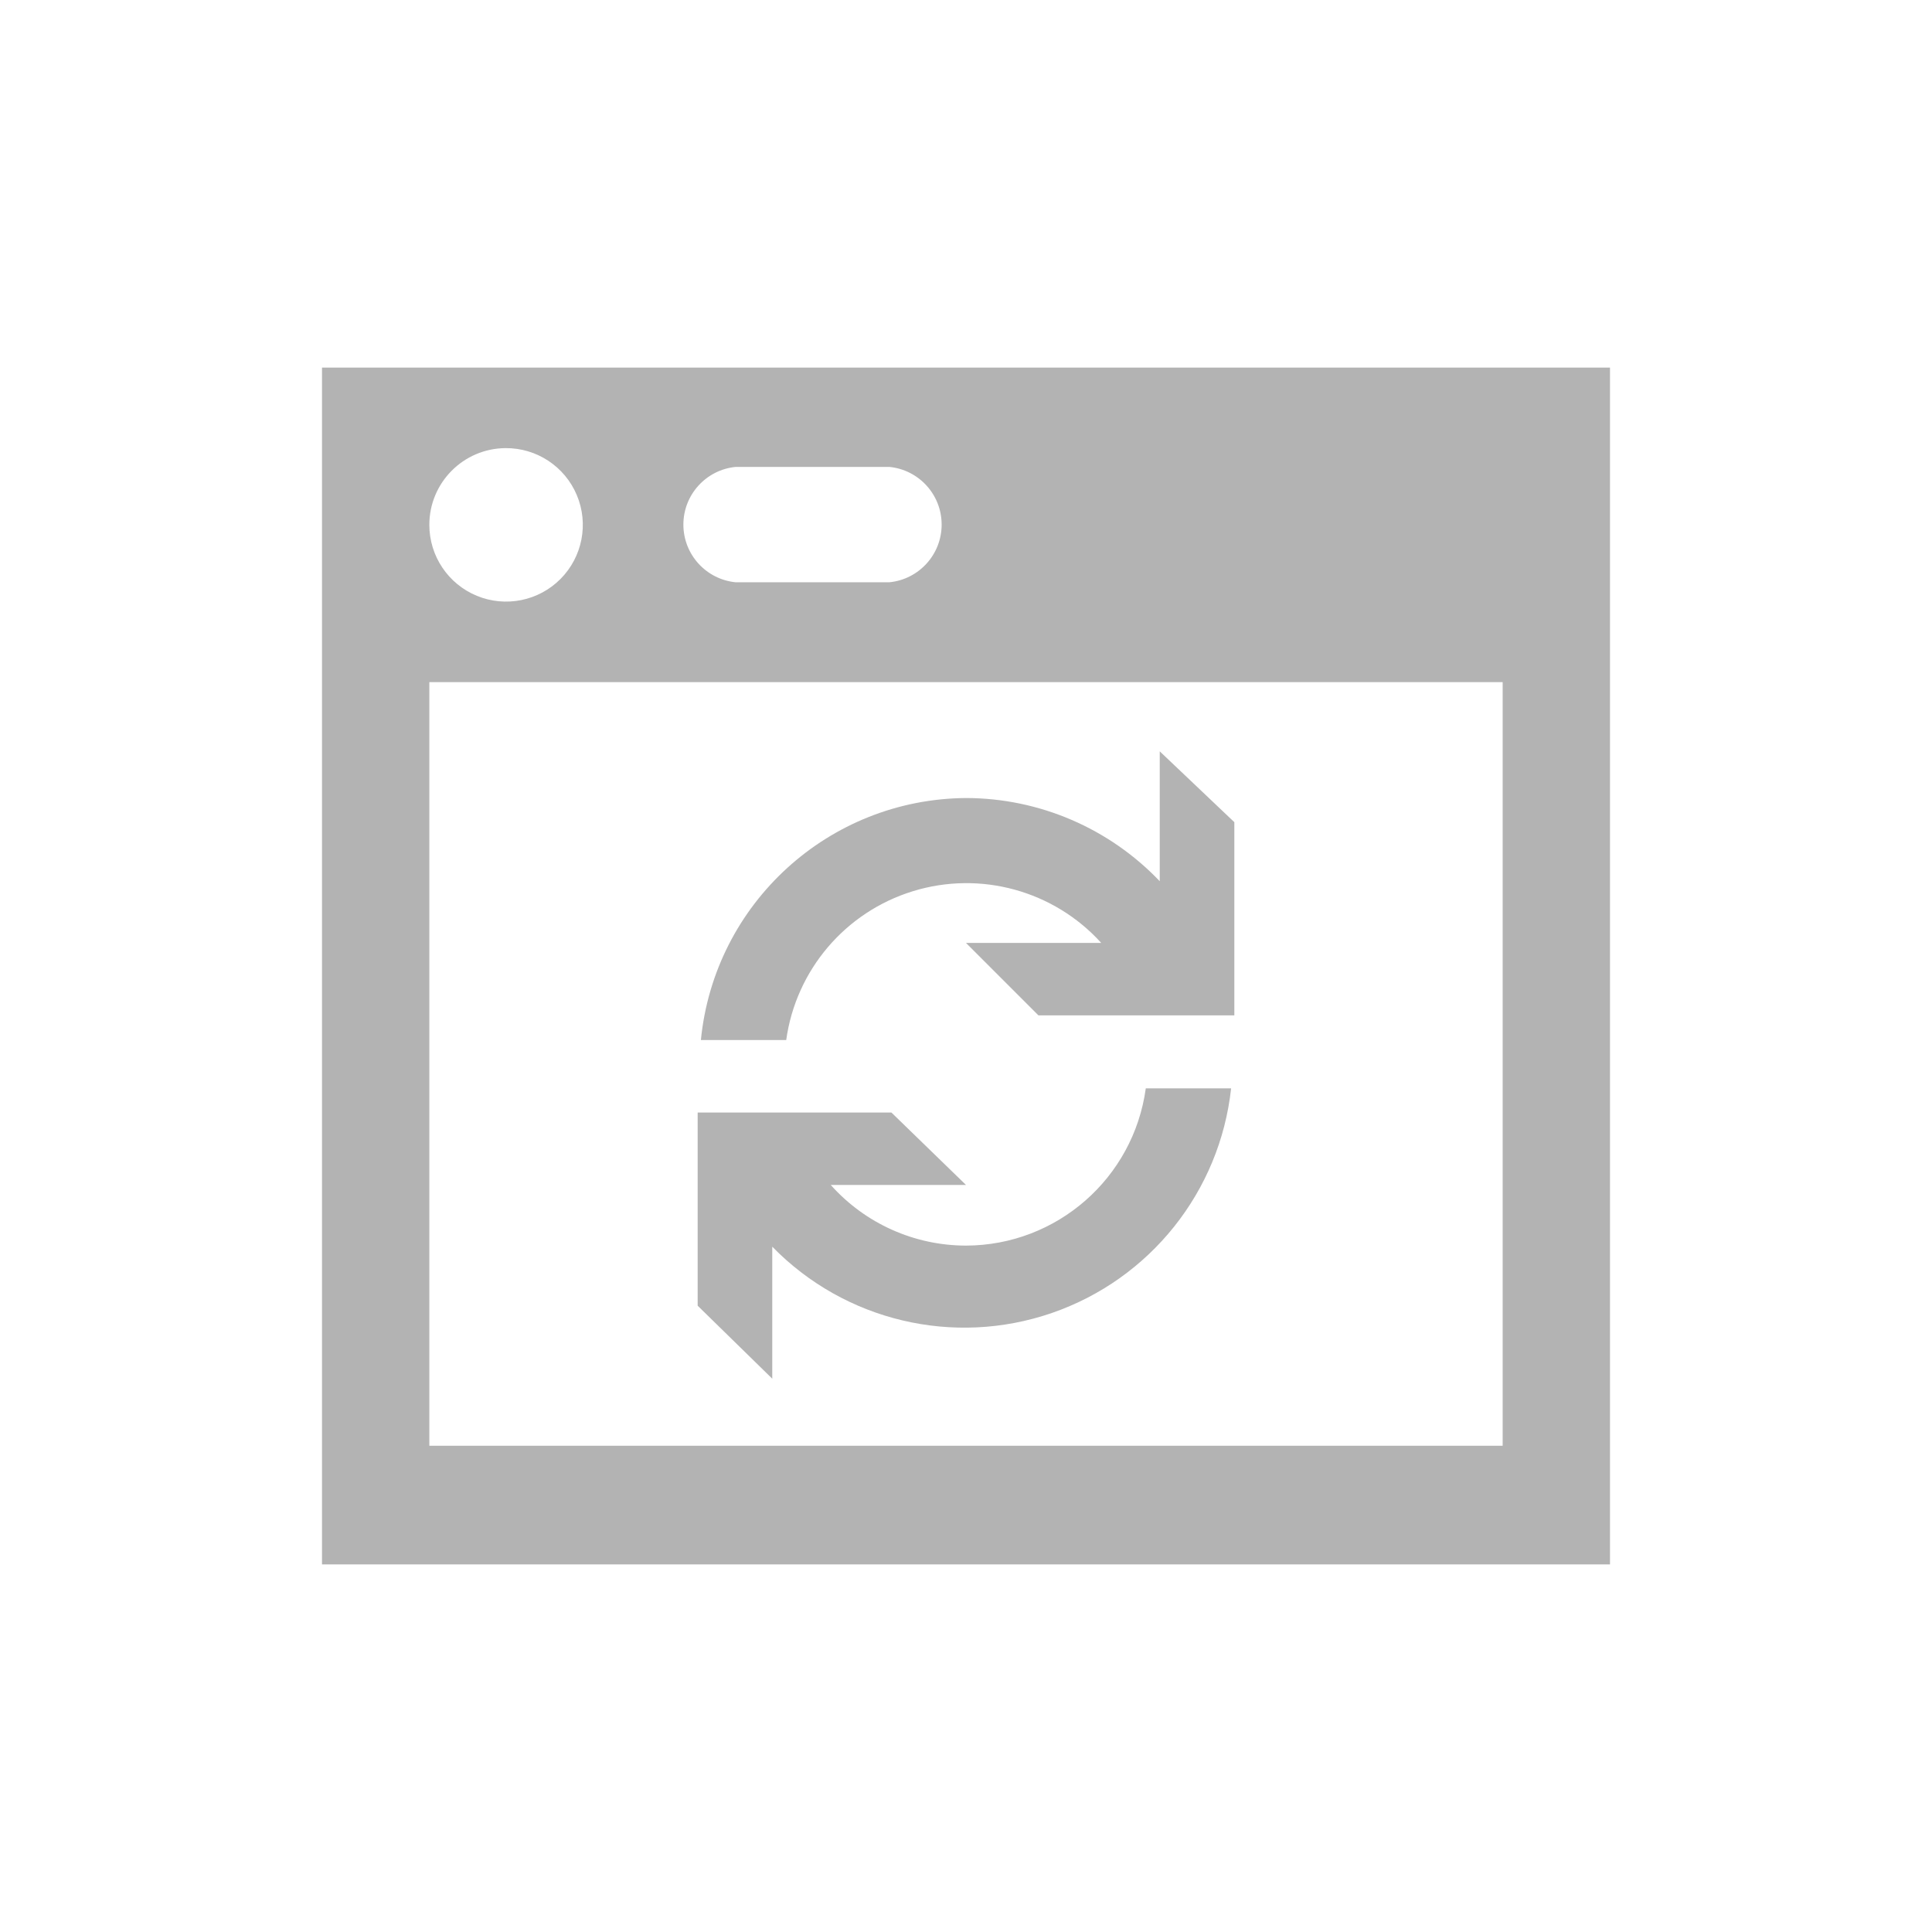
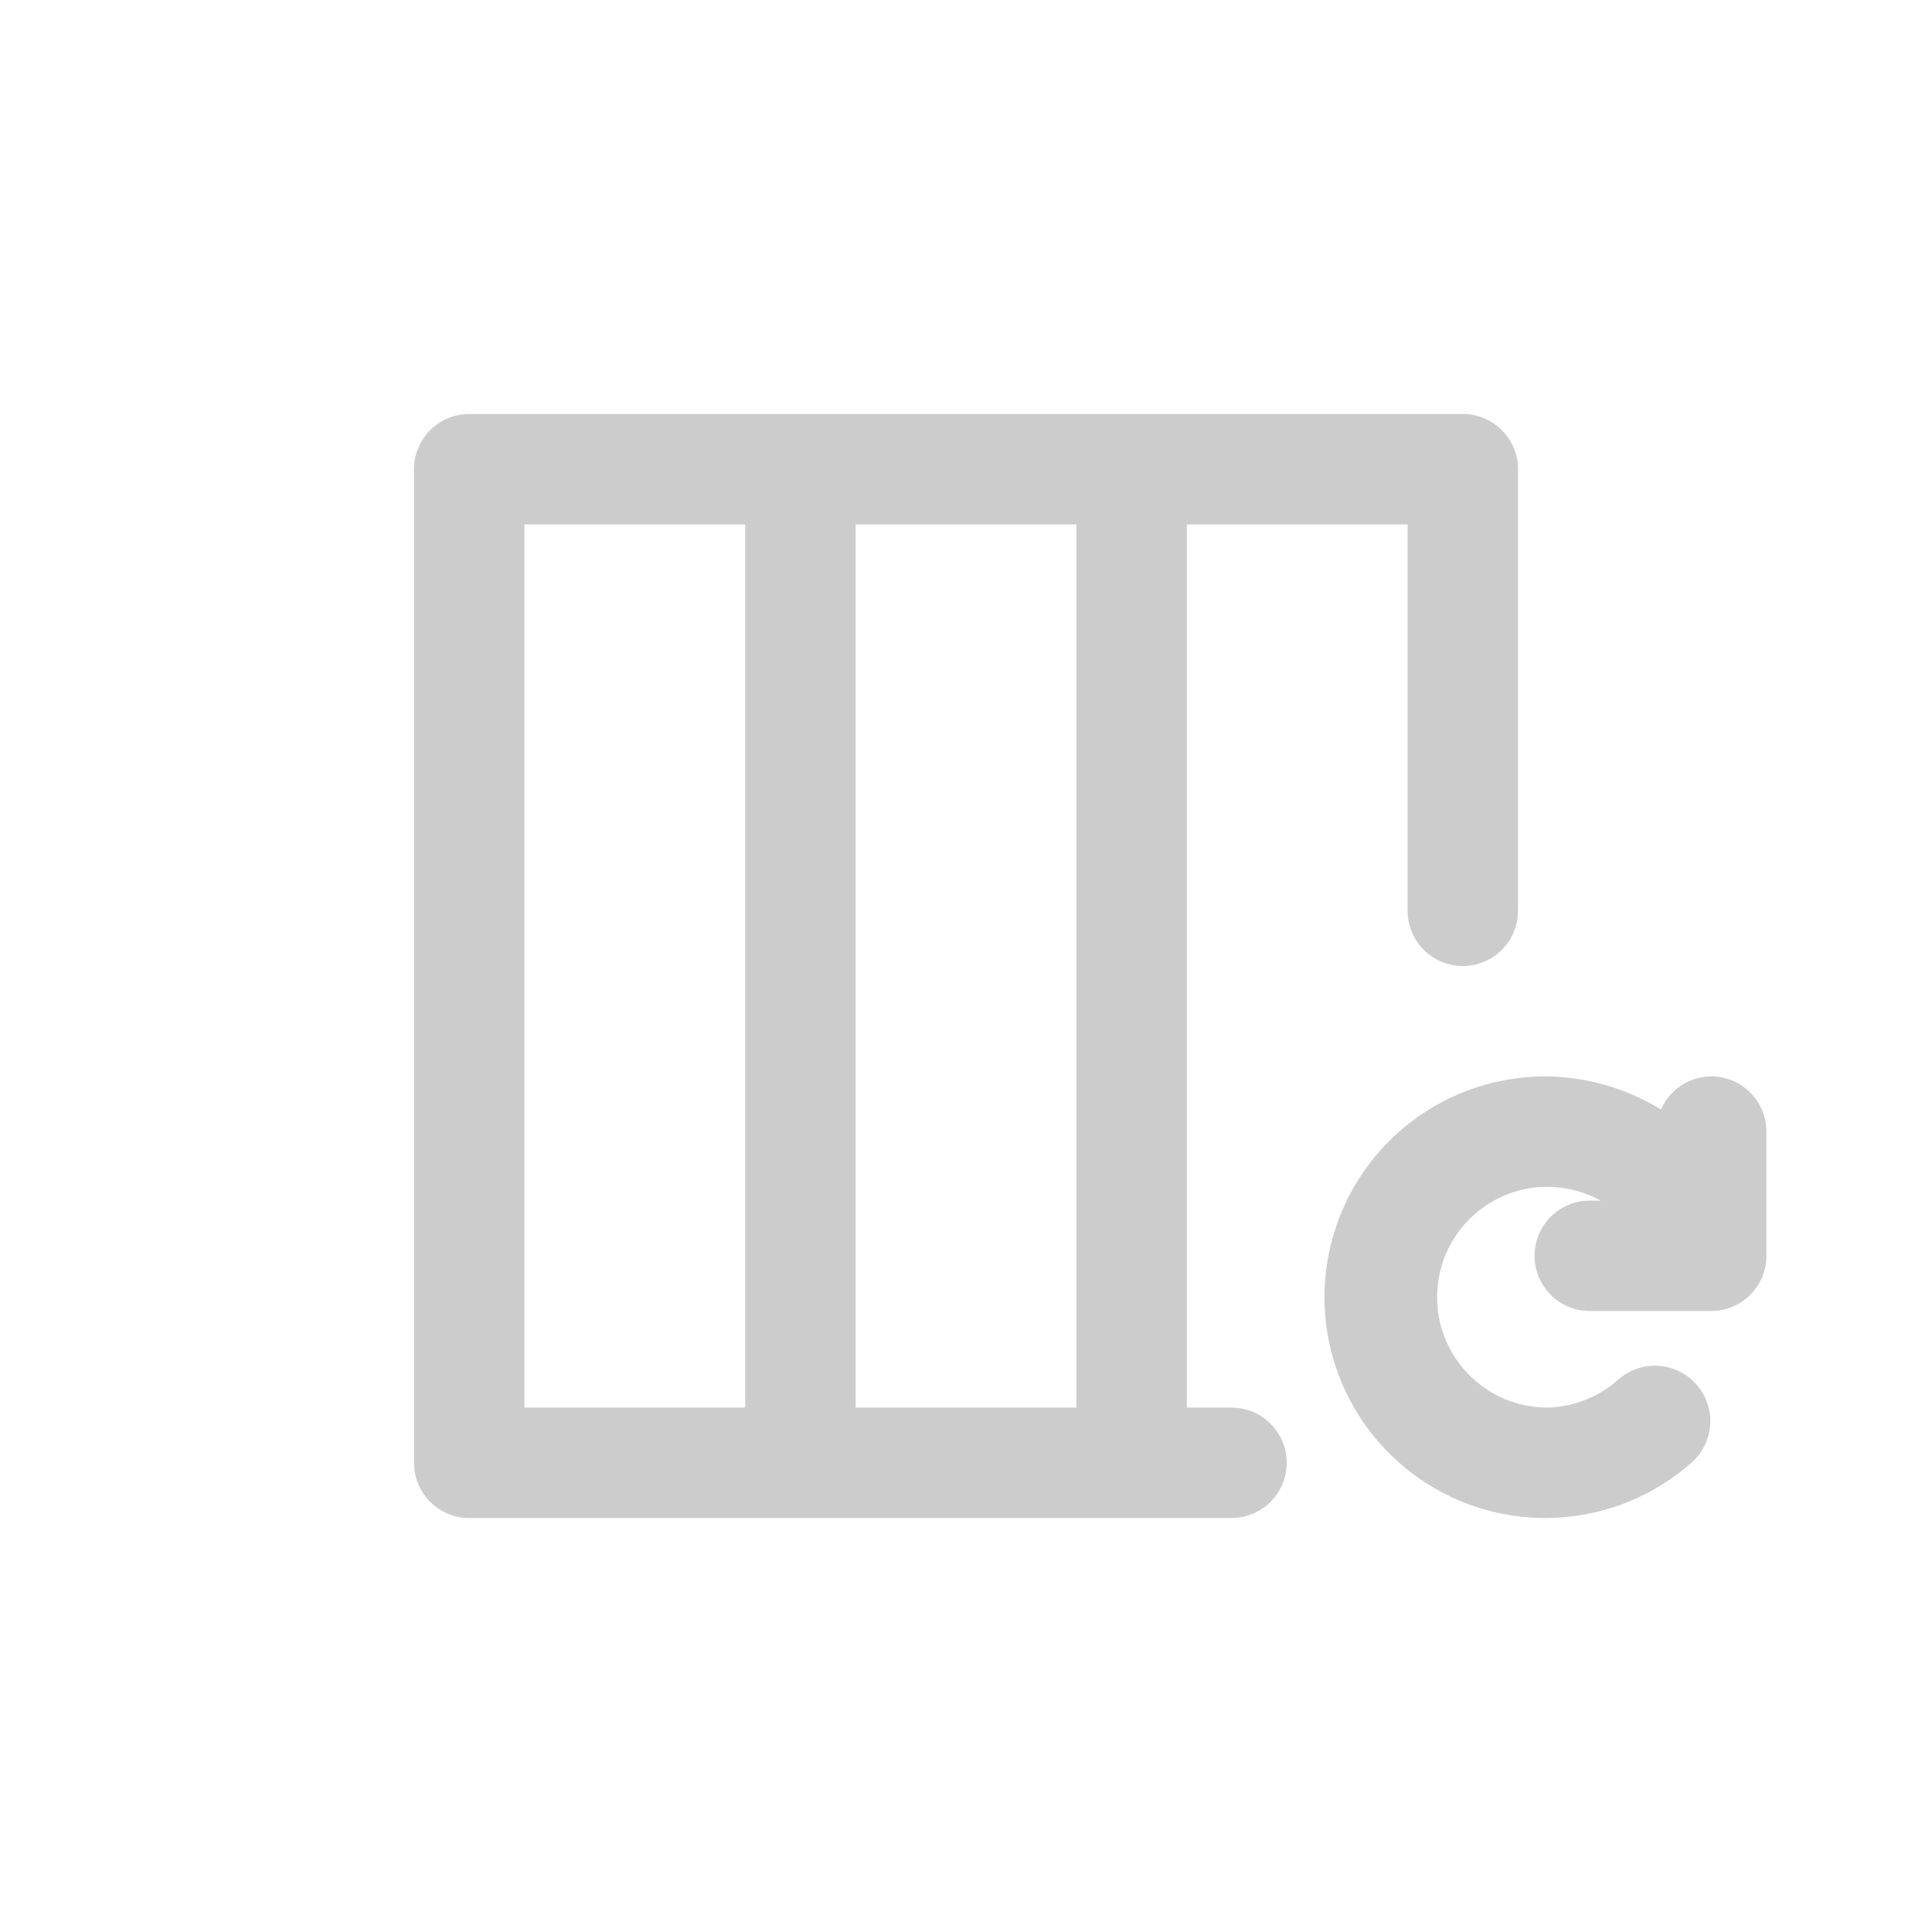
- <svg xmlns="http://www.w3.org/2000/svg" viewBox="0 0 36 36">
-   <g data-name="Layer 2">
-     <g data-name="aplikacja główna" fill="#b3b3b3">
-       <path d="M6 29.15h24V6.85H6zM13.71 8.7h2.86a1.08 1.08 0 010 2.15h-2.86a1.08 1.08 0 010-2.15zm-4.29-.35A1.43 1.43 0 118 9.78a1.43 1.43 0 011.42-1.43zM8 12.71h20v14.23H8z" />
-       <path d="M18 14.87a5 5 0 013.61 1.55V14L23 15.32v3.6h-3.65L18 17.57h2.52a3.39 3.39 0 00-5.87 1.81h-1.59A5 5 0 0118 14.87zm0 8.34a3.39 3.39 0 003.35-2.93h1.59a5 5 0 01-8.55 2.95v2.46L13 24.33v-3.6h3.61L18 22.08h-2.52A3.38 3.38 0 0018 23.21z" />
-     </g>
-   </g>
+ <svg xmlns="http://www.w3.org/2000/svg" viewBox="0 0 35 35">
+   <path class="b" d="M31 19.5a1 1 0 00-.91.6 4.06 4.06 0 00-2.09-.6 4 4 0 102.64 7 1 1 0 00.1-1.41 1 1 0 00-1.42-.1 2 2 0 01-1.32.51 2 2 0 11.07-4 2.05 2.05 0 01.93.25h-.2a1 1 0 100 2H31a1 1 0 001-1V20.5a1 1 0 00-1-1z" fill="#ccc" />
+   <path class="a" fill="transparent" d="M9.5 9.5h4v16h-4zm6 0h4v16h-4z" />
+   <path class="b" d="M26.5 7.5h-18a1 1 0 00-1 1v18a1 1 0 001 1h13.81a1 1 0 100-2h-.81v-16h4v7a1 1 0 002 0v-8a1 1 0 00-1-1zm-13 18h-4v-16h4zm6 0h-4v-16h4z" fill="#ccc" />
</svg>
